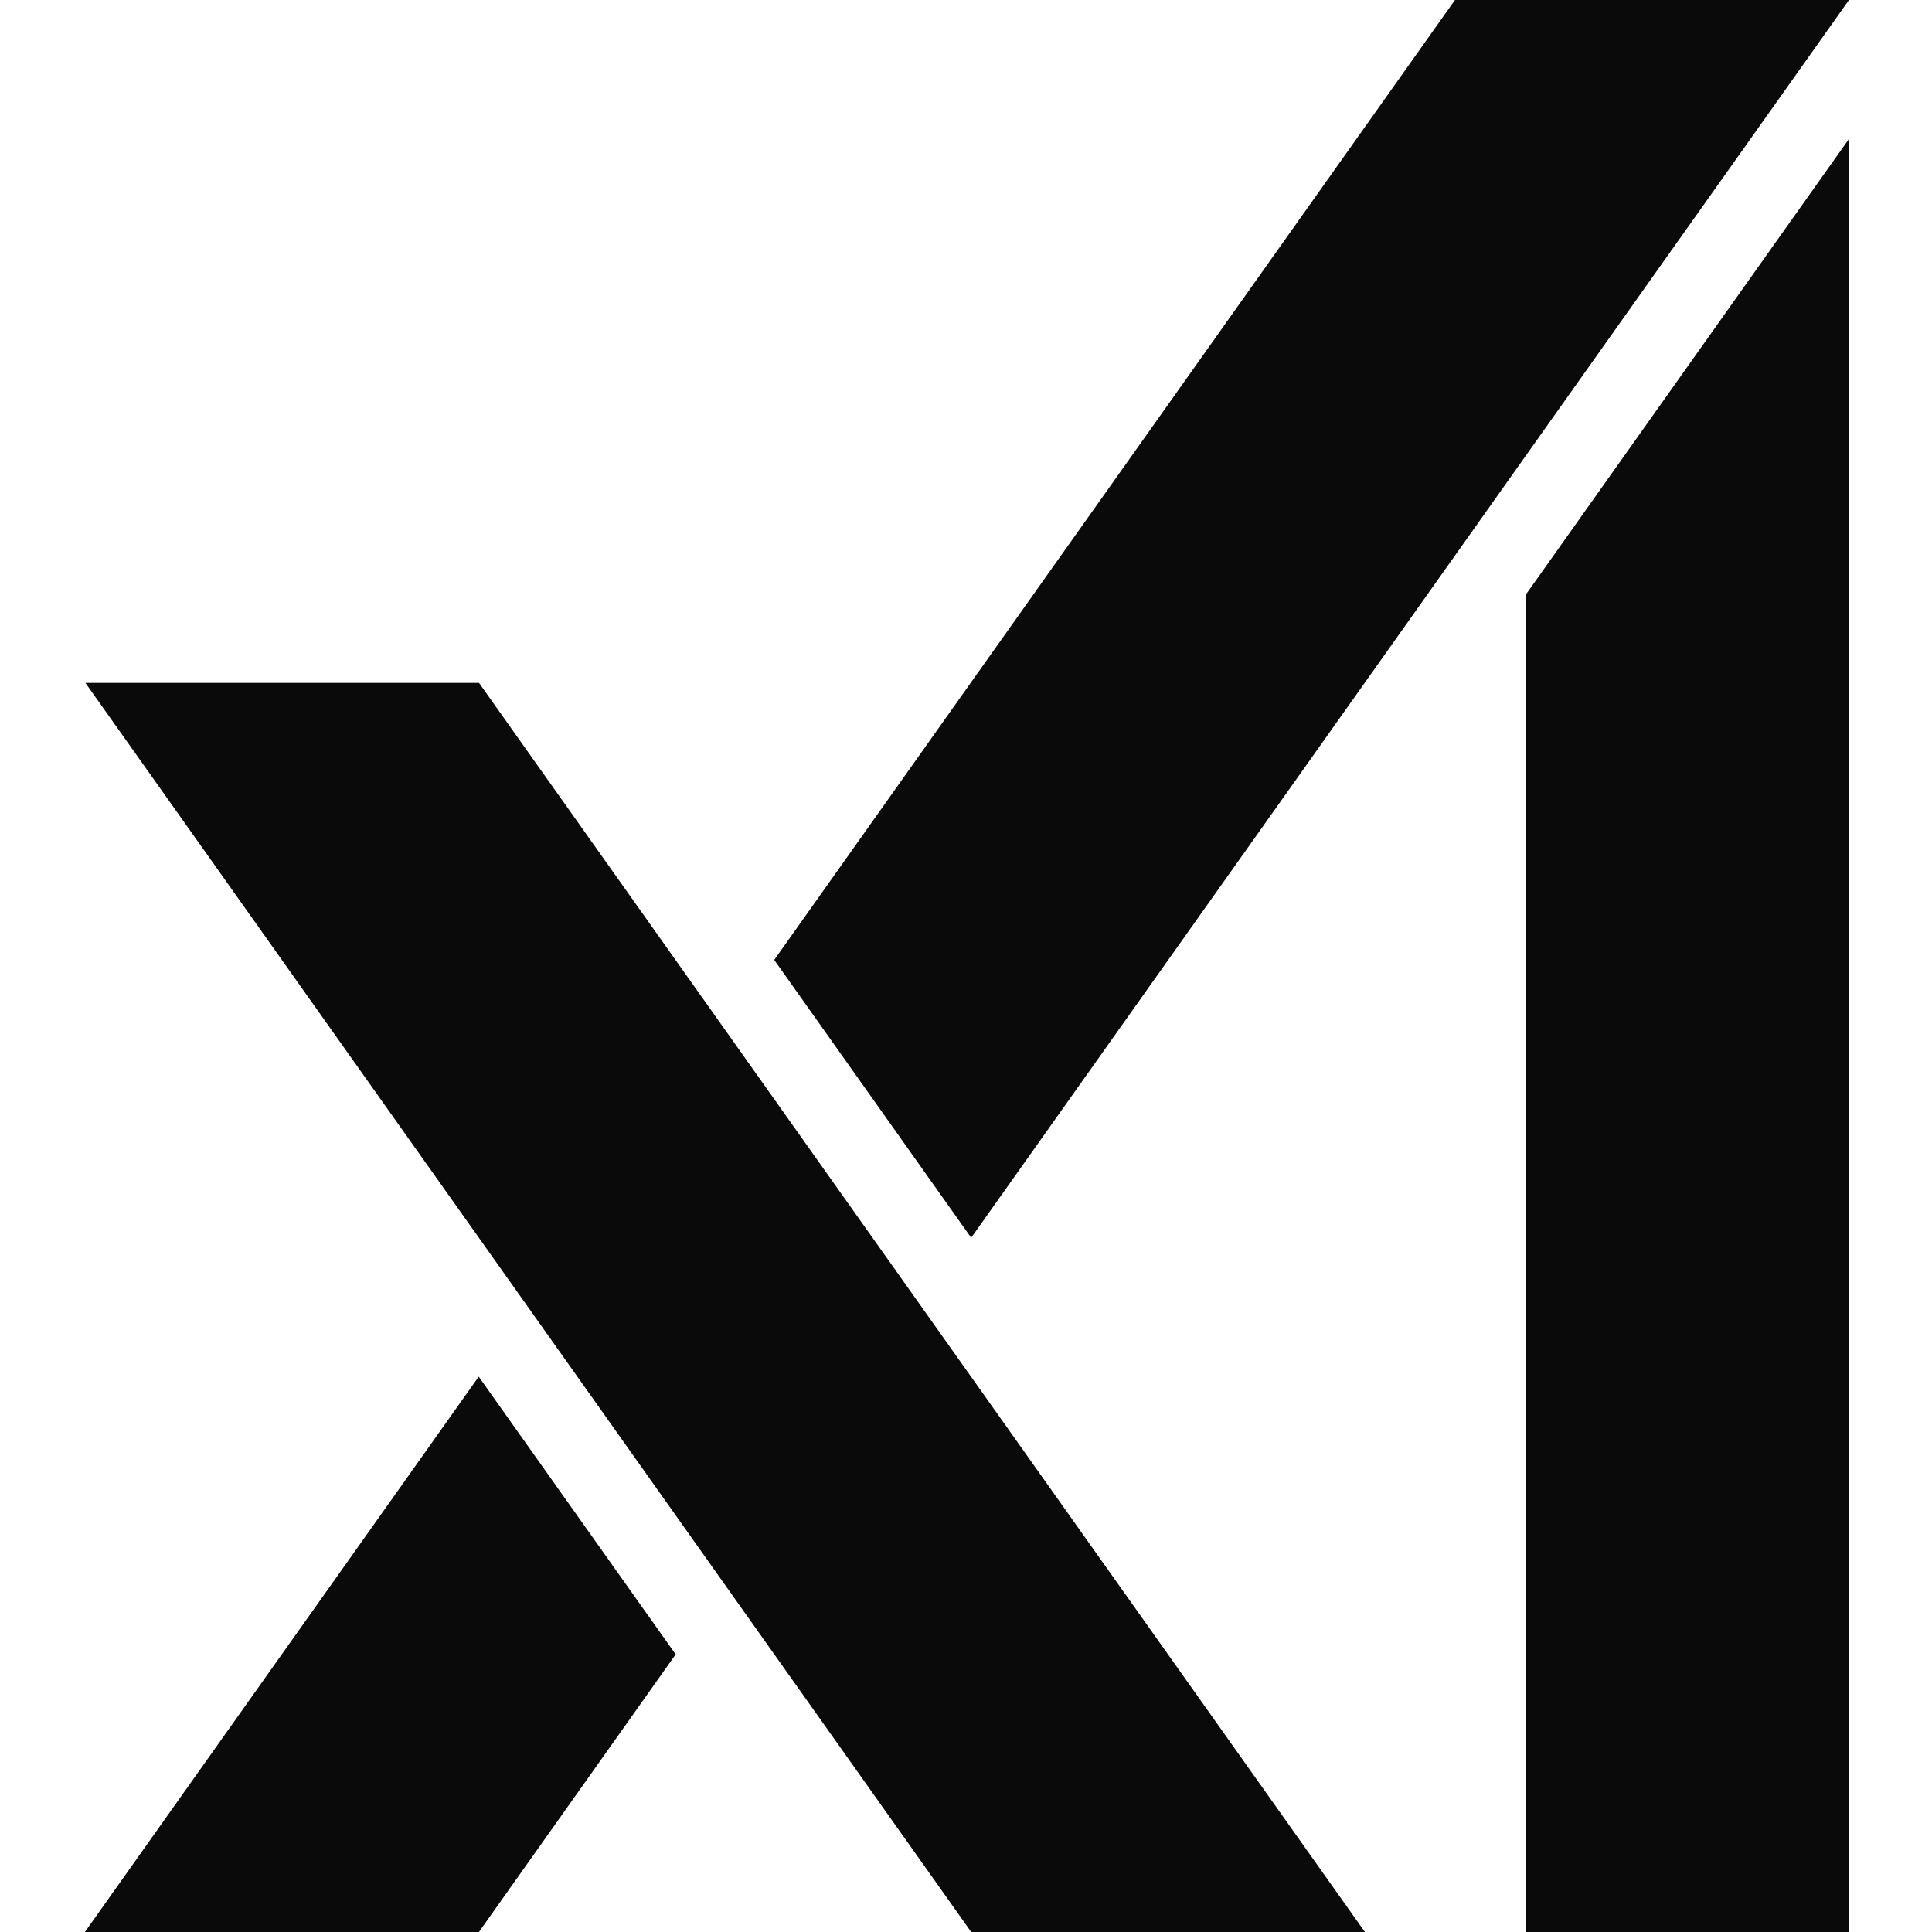
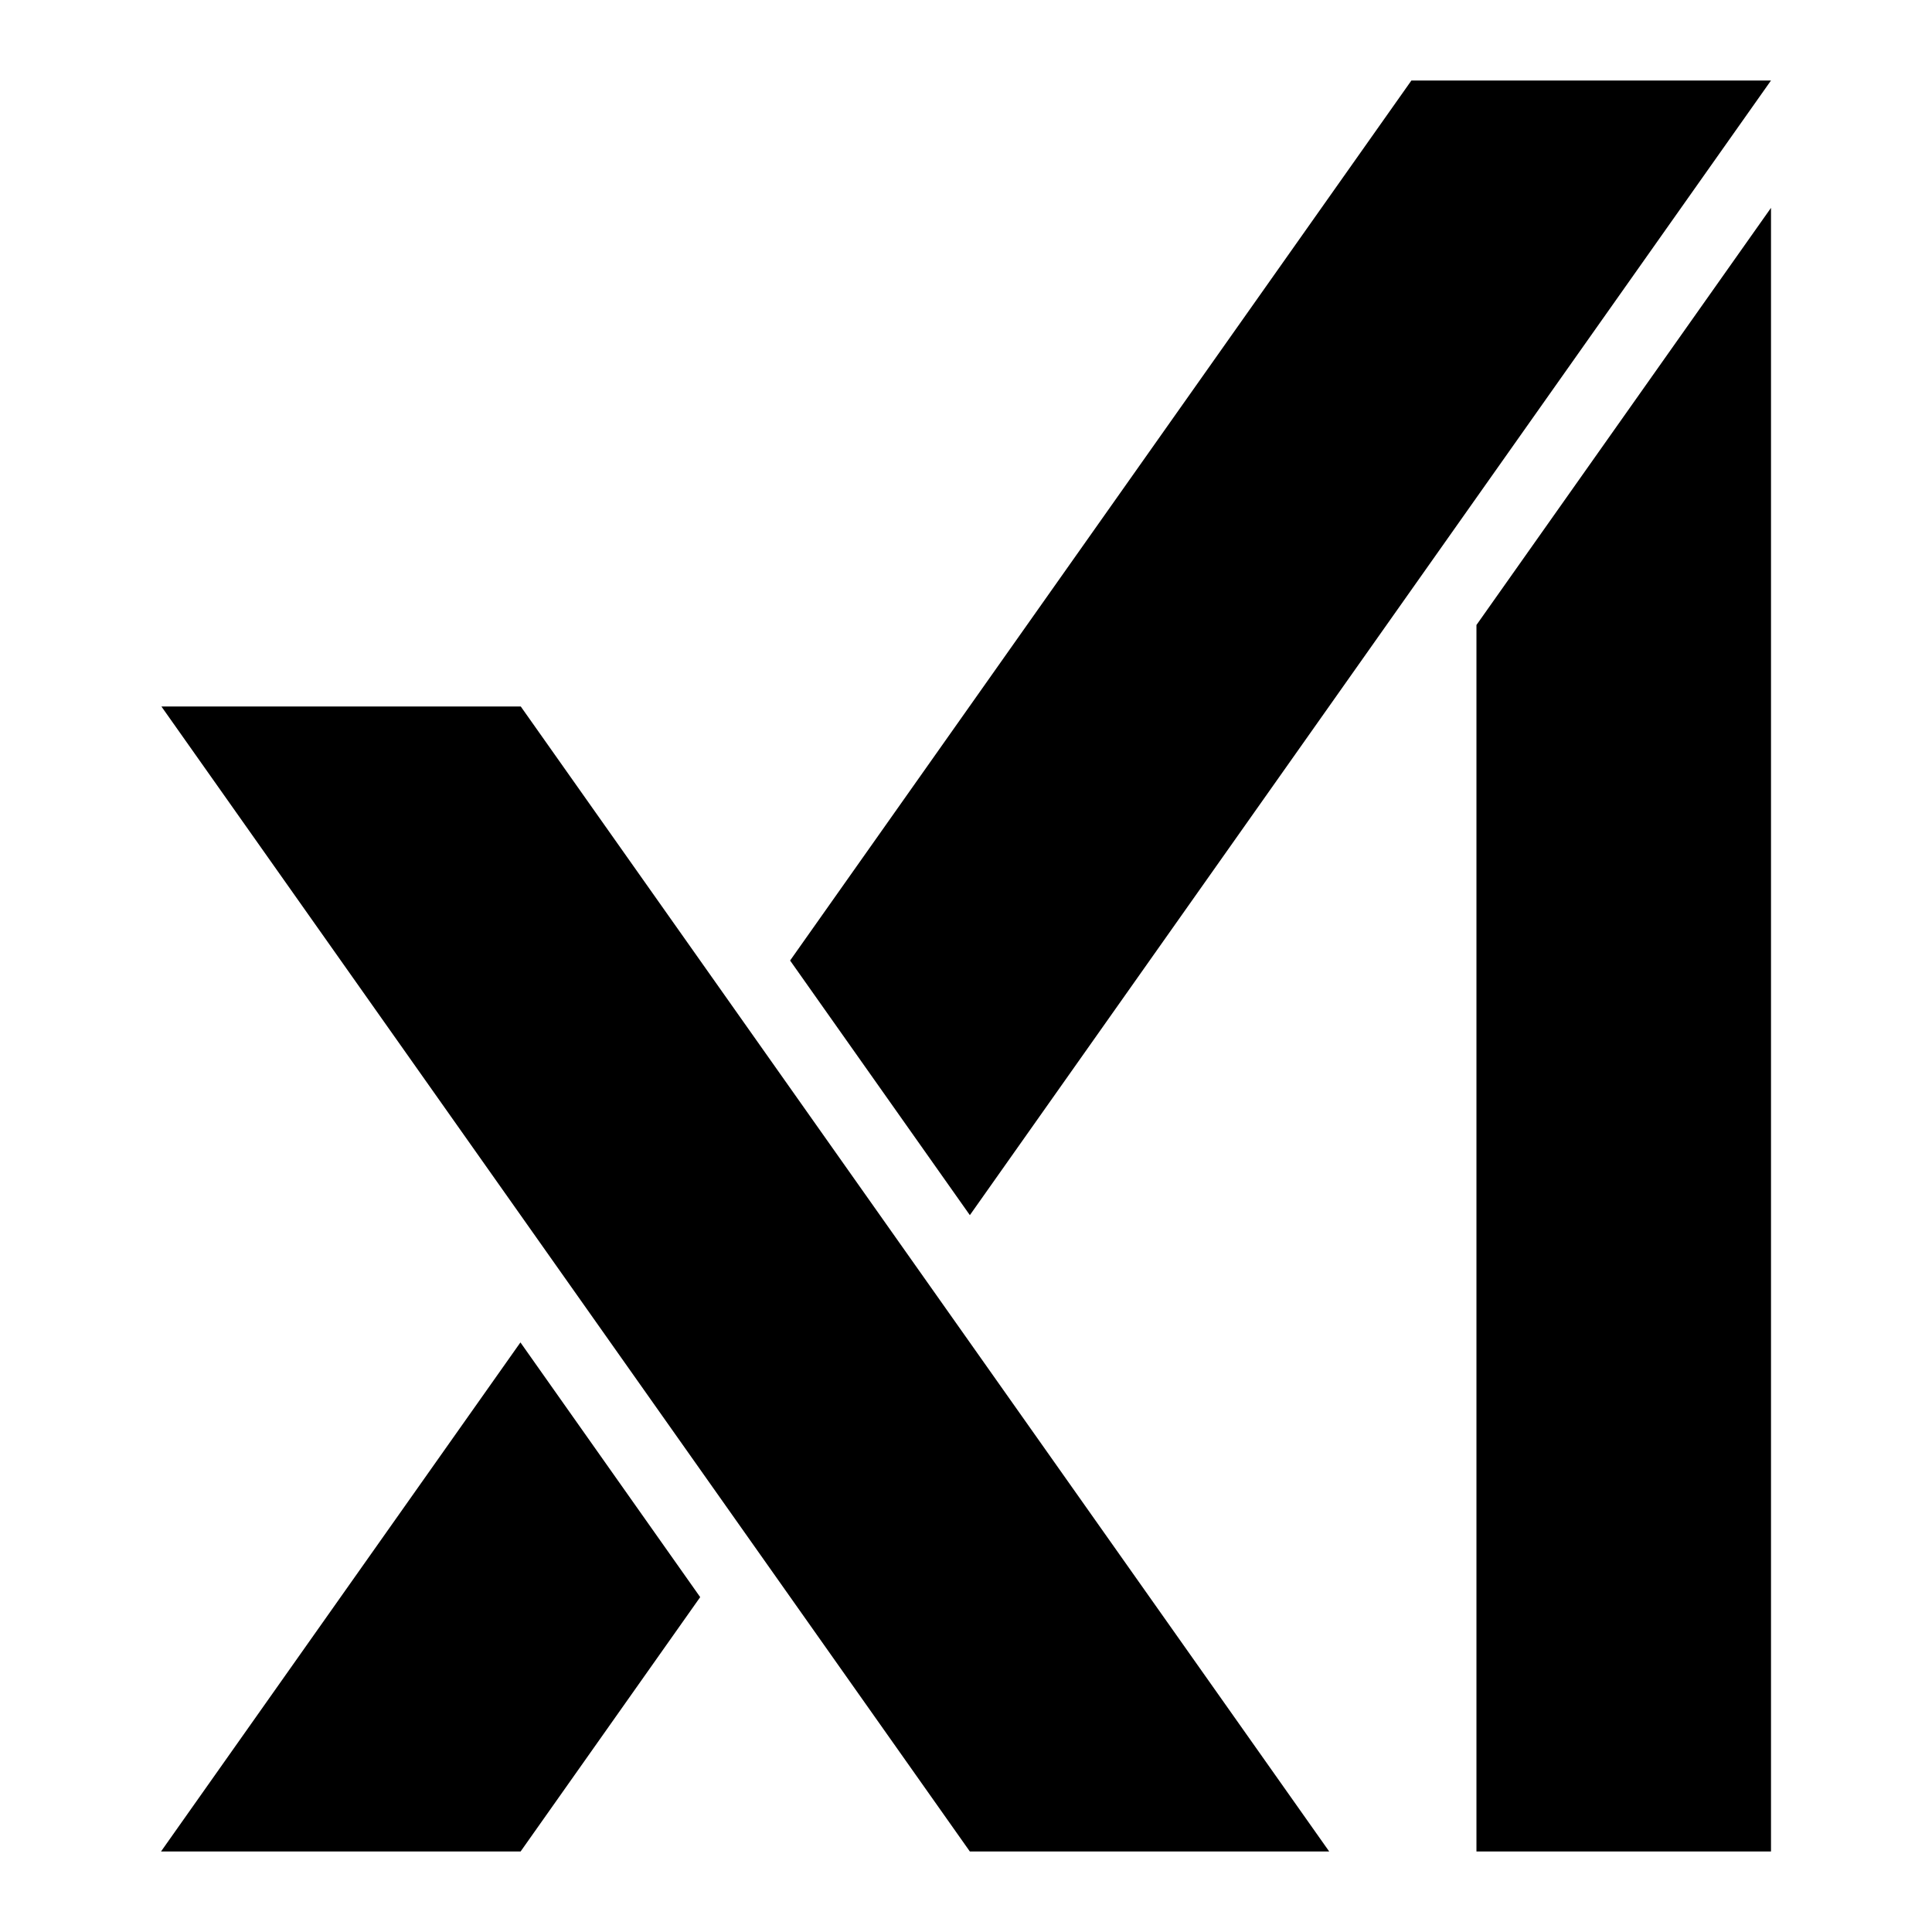
- <svg xmlns="http://www.w3.org/2000/svg" width="1024" height="1024" viewBox="0 0 1024 1024" fill="none">
-   <path d="M45.268 361.952L514.745 1024H723.425L253.895 361.952H45.268ZM253.734 729.657L45 1024H253.841L358.128 876.855L253.734 729.657ZM771.159 0L410.351 508.78L514.745 656.031L980 0H771.159ZM808.95 314.822V1024H980V73.626L808.95 314.822Z" fill="#0A0A0A" />
+ <svg xmlns="http://www.w3.org/2000/svg" fill="currentColor" fill-rule="evenodd" height="1em" style="flex:none;line-height:1" viewBox="0 0 24 24" width="1em">
+   <path d="M6.469 8.776L16.512 23h-4.464L2.005 8.776H6.47zm-.004 7.9l2.233 3.164L6.467 23H2l4.465-6.324zM22 2.582V23h-3.659V7.764L22 2.582zM22 1l-9.952 14.095-2.233-3.163L17.533 1H22z" />
</svg>
